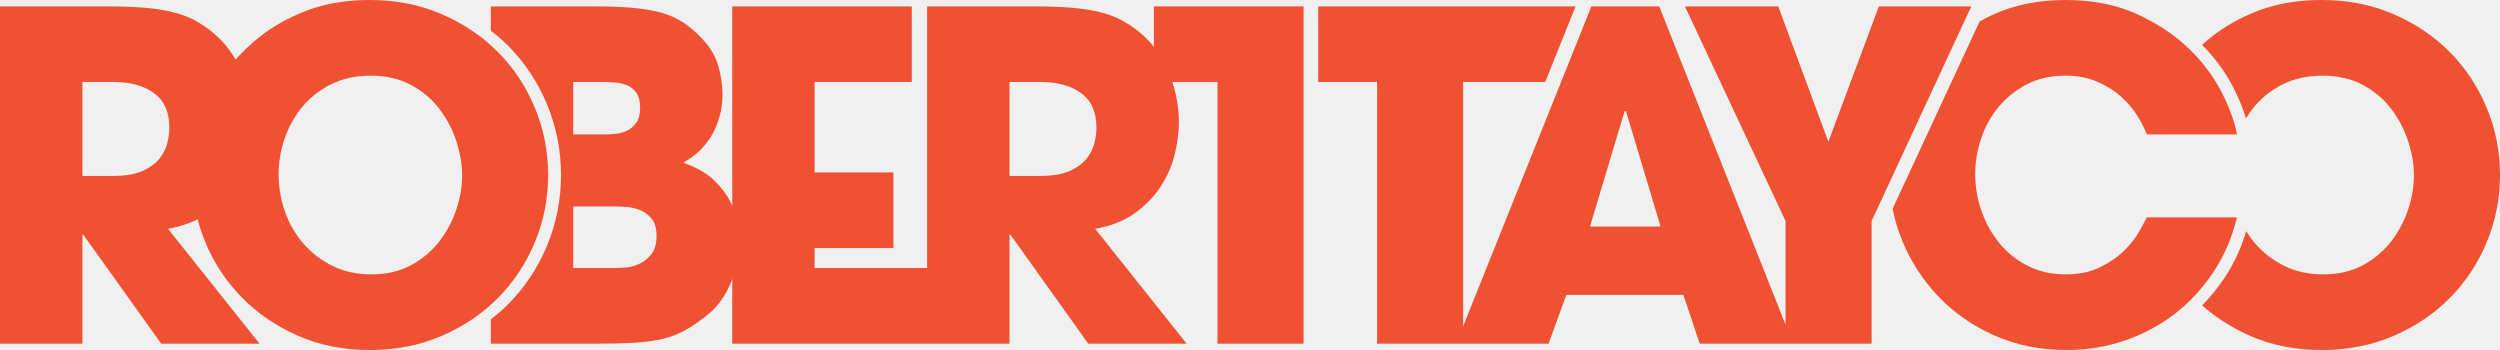
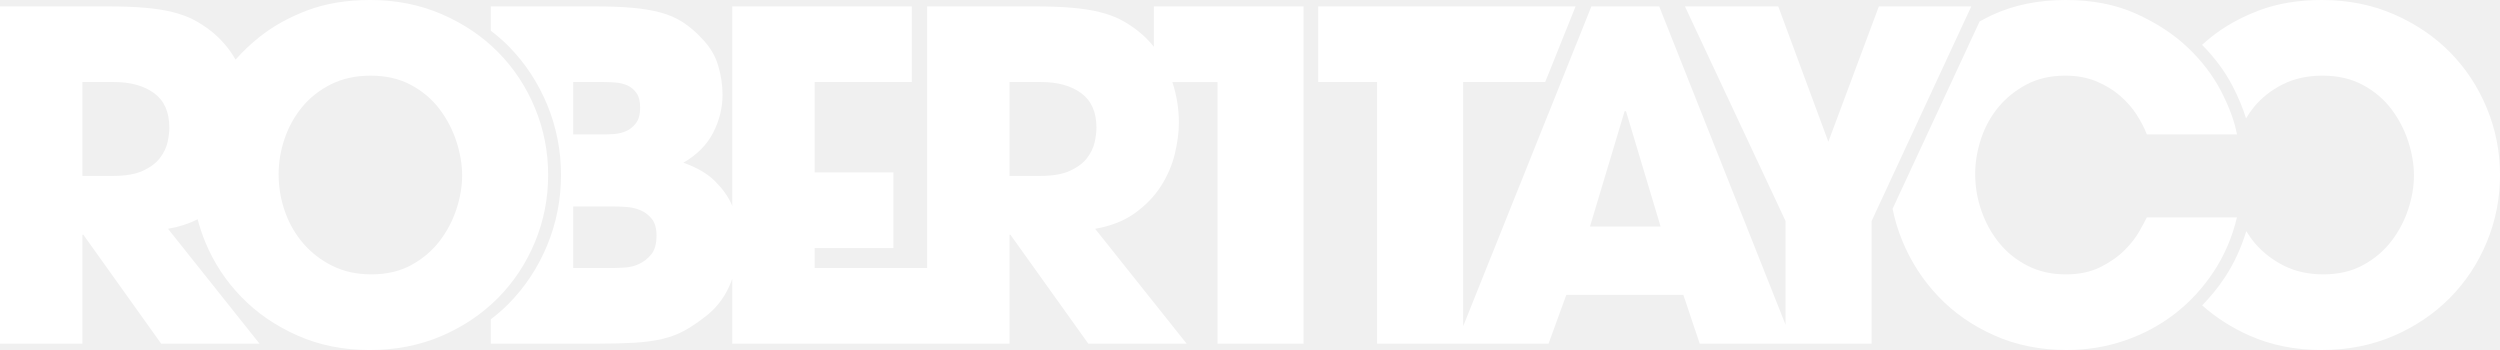
<svg xmlns="http://www.w3.org/2000/svg" version="1.1" id="Layer_1" x="0px" y="0px" width="250px" height="35px" viewBox="0 0 250 35" enable-background="new 0 0 250 35" xml:space="preserve">
  <g>
    <g>
-       <path fill="#F05133" d="M53.497,10.801c-0.883-2.127-2.111-3.988-3.689-5.585c-1.58-1.595-3.461-2.859-5.646-3.804    C41.978,0.471,39.595,0,37.015,0c-2.369,0-4.469,0.35-6.307,1.047c-1.836,0.699-3.43,1.587-4.779,2.666    c-0.895,0.713-1.682,1.467-2.371,2.25c-0.645-1.123-1.482-2.098-2.523-2.91c-0.547-0.424-1.117-0.789-1.709-1.096    c-0.59-0.303-1.281-0.553-2.072-0.75c-0.787-0.197-1.715-0.342-2.773-0.432c-1.066-0.093-2.34-0.136-3.826-0.136H-0.001v33.727    h8.242V23.471h0.09l7.787,10.896h9.834l-9.15-11.487c1.113-0.193,2.1-0.514,2.963-0.956c0.199,0.774,0.453,1.542,0.77,2.3    c0.848,2.053,2.049,3.876,3.598,5.469c1.545,1.598,3.41,2.881,5.598,3.852c2.186,0.975,4.6,1.457,7.238,1.457    c2.611,0,5.01-0.467,7.193-1.408c2.186-0.942,4.066-2.211,5.646-3.806c1.578-1.597,2.807-3.458,3.689-5.585    c0.879-2.125,1.318-4.359,1.318-6.703C54.815,15.158,54.376,12.928,53.497,10.801z M16.757,14.221    c-0.125,0.547-0.375,1.068-0.756,1.57c-0.379,0.502-0.939,0.928-1.684,1.276s-1.75,0.525-3.027,0.525H8.241v-9.39h3.141    c1.668,0,3.014,0.372,4.029,1.115c1.016,0.746,1.523,1.893,1.523,3.443C16.935,13.186,16.874,13.673,16.757,14.221z     M45.642,20.918c-0.381,1.158-0.941,2.219-1.684,3.193c-0.746,0.971-1.688,1.771-2.824,2.391    c-1.139,0.623-2.465,0.934-3.982,0.934c-1.457,0-2.754-0.277-3.893-0.84c-1.141-0.562-2.109-1.309-2.912-2.232    c-0.807-0.932-1.422-1.992-1.846-3.193c-0.428-1.2-0.639-2.453-0.639-3.76c0-1.187,0.199-2.361,0.594-3.531    s0.979-2.225,1.752-3.17c0.773-0.942,1.738-1.699,2.889-2.279c1.156-0.576,2.475-0.865,3.963-0.865    c1.549,0,2.896,0.312,4.053,0.936c1.154,0.622,2.1,1.428,2.846,2.414c0.742,0.988,1.303,2.066,1.684,3.236    c0.379,1.172,0.57,2.303,0.57,3.396S46.021,19.764,45.642,20.918z" />
-       <path fill="#F05133" d="M100.952,34.366V23.471h0.09l7.787,10.896h9.836l-9.152-11.487c1.576-0.271,2.906-0.799,3.982-1.571    c1.076-0.776,1.941-1.67,2.594-2.69c0.654-1.017,1.115-2.089,1.389-3.213c0.271-1.124,0.41-2.174,0.41-3.146    c0-1.376-0.219-2.729-0.65-4.056h4.514v26.163h8.604V0.64H115.39v4.038c-0.48-0.595-1.025-1.14-1.646-1.625    c-0.545-0.424-1.113-0.789-1.707-1.096c-0.59-0.303-1.279-0.553-2.072-0.75c-0.789-0.197-1.715-0.342-2.777-0.432    c-1.062-0.093-2.336-0.136-3.82-0.136H92.712v26.159H81.464v-1.99h7.879v-7.566h-7.879V8.203h9.715V0.64H73.226v19.958    c-0.029-0.068-0.053-0.134-0.084-0.201c-0.348-0.776-0.896-1.535-1.641-2.279c-0.742-0.747-1.795-1.36-3.162-1.848    c1.367-0.791,2.357-1.792,2.98-3.006c0.623-1.217,0.934-2.477,0.934-3.785c0-0.971-0.145-1.941-0.432-2.914    c-0.289-0.975-0.811-1.857-1.57-2.646c-0.607-0.668-1.246-1.223-1.912-1.662c-0.668-0.44-1.428-0.774-2.275-1.003    c-0.854-0.228-1.807-0.388-2.867-0.478C62.13,0.683,60.886,0.64,59.46,0.64H49.081v2.429c0.617,0.479,1.213,0.981,1.76,1.534    c1.658,1.677,2.949,3.634,3.875,5.862c0.92,2.234,1.385,4.582,1.385,7.033c0,2.459-0.465,4.805-1.385,7.039    c-0.926,2.23-2.217,4.186-3.875,5.858c-0.547,0.557-1.143,1.058-1.76,1.538v2.433h10.701c1.424,0,2.652-0.033,3.686-0.094    c1.031-0.062,1.965-0.188,2.801-0.386c0.832-0.197,1.6-0.494,2.299-0.893c0.695-0.391,1.441-0.907,2.23-1.545    c1.029-0.852,1.805-1.946,2.322-3.283c0.035-0.096,0.068-0.193,0.105-0.291v6.491H100.952z M57.321,8.203h3.049    c0.334,0,0.715,0.016,1.139,0.046c0.428,0.031,0.82,0.122,1.186,0.272c0.363,0.152,0.676,0.404,0.932,0.752    c0.258,0.352,0.387,0.844,0.387,1.482c0,0.668-0.135,1.186-0.41,1.551c-0.273,0.363-0.598,0.629-0.977,0.796    c-0.383,0.167-0.773,0.269-1.184,0.297c-0.412,0.031-0.768,0.044-1.072,0.044h-3.049V8.203z M65.13,25.432    c-0.35,0.429-0.752,0.744-1.207,0.956c-0.455,0.214-0.928,0.336-1.412,0.364c-0.486,0.031-0.863,0.047-1.137,0.047h-4.053v-6.152    h4.053c0.332,0,0.744,0.014,1.227,0.047c0.486,0.026,0.957,0.135,1.412,0.316c0.455,0.184,0.844,0.473,1.162,0.868    c0.32,0.394,0.477,0.956,0.477,1.687C65.651,24.382,65.478,25.007,65.13,25.432z M109.466,14.221    c-0.123,0.547-0.373,1.068-0.752,1.57s-0.941,0.928-1.686,1.276c-0.742,0.349-1.75,0.525-3.027,0.525h-3.049v-9.39h3.139    c1.672,0,3.014,0.372,4.031,1.115c1.016,0.746,1.523,1.893,1.523,3.443C109.646,13.186,109.585,13.673,109.466,14.221z" />
+       <path fill="#fff" d="M53.497,10.801c-0.883-2.127-2.111-3.988-3.689-5.585c-1.58-1.595-3.461-2.859-5.646-3.804    C41.978,0.471,39.595,0,37.015,0c-2.369,0-4.469,0.35-6.307,1.047c-1.836,0.699-3.43,1.587-4.779,2.666    c-0.895,0.713-1.682,1.467-2.371,2.25c-0.645-1.123-1.482-2.098-2.523-2.91c-0.547-0.424-1.117-0.789-1.709-1.096    c-0.59-0.303-1.281-0.553-2.072-0.75c-0.787-0.197-1.715-0.342-2.773-0.432c-1.066-0.093-2.34-0.136-3.826-0.136H-0.001v33.727    h8.242V23.471h0.09l7.787,10.896h9.834l-9.15-11.487c1.113-0.193,2.1-0.514,2.963-0.956c0.199,0.774,0.453,1.542,0.77,2.3    c0.848,2.053,2.049,3.876,3.598,5.469c1.545,1.598,3.41,2.881,5.598,3.852c2.186,0.975,4.6,1.457,7.238,1.457    c2.611,0,5.01-0.467,7.193-1.408c2.186-0.942,4.066-2.211,5.646-3.806c1.578-1.597,2.807-3.458,3.689-5.585    c0.879-2.125,1.318-4.359,1.318-6.703C54.815,15.158,54.376,12.928,53.497,10.801z M16.757,14.221    c-0.125,0.547-0.375,1.068-0.756,1.57c-0.379,0.502-0.939,0.928-1.684,1.276s-1.75,0.525-3.027,0.525H8.241v-9.39h3.141    c1.668,0,3.014,0.372,4.029,1.115c1.016,0.746,1.523,1.893,1.523,3.443C16.935,13.186,16.874,13.673,16.757,14.221z     M45.642,20.918c-0.381,1.158-0.941,2.219-1.684,3.193c-0.746,0.971-1.688,1.771-2.824,2.391    c-1.139,0.623-2.465,0.934-3.982,0.934c-1.457,0-2.754-0.277-3.893-0.84c-1.141-0.562-2.109-1.309-2.912-2.232    c-0.807-0.932-1.422-1.992-1.846-3.193c-0.428-1.2-0.639-2.453-0.639-3.76c0-1.187,0.199-2.361,0.594-3.531    s0.979-2.225,1.752-3.17c0.773-0.942,1.738-1.699,2.889-2.279c1.156-0.576,2.475-0.865,3.963-0.865    c1.549,0,2.896,0.312,4.053,0.936c1.154,0.622,2.1,1.428,2.846,2.414c0.742,0.988,1.303,2.066,1.684,3.236    c0.379,1.172,0.57,2.303,0.57,3.396S46.021,19.764,45.642,20.918z" />
+       <path fill="#fff" d="M100.952,34.366V23.471h0.09l7.787,10.896h9.836l-9.152-11.487c1.576-0.271,2.906-0.799,3.982-1.571    c1.076-0.776,1.941-1.67,2.594-2.69c0.654-1.017,1.115-2.089,1.389-3.213c0.271-1.124,0.41-2.174,0.41-3.146    c0-1.376-0.219-2.729-0.65-4.056h4.514v26.163h8.604V0.64H115.39v4.038c-0.48-0.595-1.025-1.14-1.646-1.625    c-0.545-0.424-1.113-0.789-1.707-1.096c-0.59-0.303-1.279-0.553-2.072-0.75c-0.789-0.197-1.715-0.342-2.777-0.432    c-1.062-0.093-2.336-0.136-3.82-0.136H92.712v26.159H81.464v-1.99h7.879v-7.566h-7.879V8.203h9.715V0.64H73.226v19.958    c-0.029-0.068-0.053-0.134-0.084-0.201c-0.348-0.776-0.896-1.535-1.641-2.279c-0.742-0.747-1.795-1.36-3.162-1.848    c1.367-0.791,2.357-1.792,2.98-3.006c0.623-1.217,0.934-2.477,0.934-3.785c0-0.971-0.145-1.941-0.432-2.914    c-0.289-0.975-0.811-1.857-1.57-2.646c-0.607-0.668-1.246-1.223-1.912-1.662c-0.668-0.44-1.428-0.774-2.275-1.003    c-0.854-0.228-1.807-0.388-2.867-0.478C62.13,0.683,60.886,0.64,59.46,0.64H49.081v2.429c0.617,0.479,1.213,0.981,1.76,1.534    c1.658,1.677,2.949,3.634,3.875,5.862c0.92,2.234,1.385,4.582,1.385,7.033c0,2.459-0.465,4.805-1.385,7.039    c-0.926,2.23-2.217,4.186-3.875,5.858c-0.547,0.557-1.143,1.058-1.76,1.538v2.433h10.701c1.424,0,2.652-0.033,3.686-0.094    c1.031-0.062,1.965-0.188,2.801-0.386c0.832-0.197,1.6-0.494,2.299-0.893c0.695-0.391,1.441-0.907,2.23-1.545    c1.029-0.852,1.805-1.946,2.322-3.283c0.035-0.096,0.068-0.193,0.105-0.291v6.491H100.952z M57.321,8.203h3.049    c0.334,0,0.715,0.016,1.139,0.046c0.428,0.031,0.82,0.122,1.186,0.272c0.363,0.152,0.676,0.404,0.932,0.752    c0.258,0.352,0.387,0.844,0.387,1.482c0,0.668-0.135,1.186-0.41,1.551c-0.273,0.363-0.598,0.629-0.977,0.796    c-0.383,0.167-0.773,0.269-1.184,0.297c-0.412,0.031-0.768,0.044-1.072,0.044h-3.049V8.203z M65.13,25.432    c-0.35,0.429-0.752,0.744-1.207,0.956c-0.455,0.214-0.928,0.336-1.412,0.364c-0.486,0.031-0.863,0.047-1.137,0.047h-4.053v-6.152    h4.053c0.332,0,0.744,0.014,1.227,0.047c0.486,0.026,0.957,0.135,1.412,0.316c0.455,0.184,0.844,0.473,1.162,0.868    c0.32,0.394,0.477,0.956,0.477,1.687C65.651,24.382,65.478,25.007,65.13,25.432z M109.466,14.221    c-0.123,0.547-0.373,1.068-0.752,1.57s-0.941,0.928-1.686,1.276c-0.742,0.349-1.75,0.525-3.027,0.525h-3.049v-9.39h3.139    c1.672,0,3.014,0.372,4.031,1.115c1.016,0.746,1.523,1.893,1.523,3.443C109.646,13.186,109.585,13.673,109.466,14.221z" />
      <g>
        <g>
-           <path fill="#F05133" d="M187.886,0.64l-5.051,13.536l-5.01-13.536h-9.332l10.062,21.464v10.367L165.921,0.64h-6.783      l-12.824,31.984V8.203h8.207l3.037-7.563h-25.738v7.563h5.889v26.163h17.146l1.777-4.878h11.703l1.637,4.878h17.188V22.104      L197.13,0.64H187.886z M158.999,22.652l3.461-11.532h0.094h0.045l3.459,11.532H158.999z" />
+           <path fill="#fff" d="M187.886,0.64l-5.051,13.536l-5.01-13.536h-9.332l10.062,21.464v10.367L165.921,0.64h-6.783      l-12.824,31.984V8.203h8.207l3.037-7.563h-25.738v7.563h5.889v26.163h17.146l1.777-4.878h11.703l1.637,4.878h17.188V22.104      L197.13,0.64H187.886z M158.999,22.652l3.461-11.532h0.094h0.045l3.459,11.532H158.999z" />
        </g>
        <g>
-           <path fill="#F05133" d="M248.679,10.801c-0.881-2.127-2.111-3.988-3.688-5.585c-1.58-1.595-3.461-2.859-5.645-3.804      C237.159,0.471,234.776,0,232.196,0c-2.369,0-4.467,0.35-6.309,1.047c-1.834,0.699-3.426,1.587-4.775,2.666      c-0.318,0.252-0.613,0.512-0.904,0.771c1.258,1.274,2.285,2.648,3.051,4.126c0.594,1.145,1.033,2.219,1.342,3.228      c0.236-0.39,0.498-0.77,0.789-1.129c0.775-0.942,1.738-1.699,2.891-2.279c1.154-0.576,2.475-0.865,3.961-0.865      c1.549,0,2.898,0.312,4.055,0.936c1.15,0.622,2.102,1.428,2.844,2.414c0.742,0.988,1.307,2.066,1.684,3.236      c0.381,1.172,0.568,2.303,0.568,3.396s-0.188,2.217-0.568,3.371c-0.377,1.158-0.941,2.219-1.684,3.193      c-0.742,0.971-1.684,1.771-2.822,2.391c-1.137,0.623-2.465,0.934-3.984,0.934c-1.455,0-2.754-0.277-3.891-0.84      c-1.139-0.562-2.111-1.309-2.916-2.232c-0.338-0.393-0.629-0.808-0.902-1.242c-0.514,1.68-1.225,3.238-2.162,4.646      c-0.67,1.012-1.426,1.926-2.246,2.77c1.357,1.203,2.914,2.213,4.697,3.006c2.184,0.975,4.596,1.457,7.236,1.457      c2.611,0,5.01-0.467,7.197-1.408c2.184-0.942,4.064-2.211,5.645-3.806c1.576-1.597,2.807-3.458,3.688-5.585      c0.881-2.125,1.32-4.359,1.32-6.703C249.999,15.158,249.56,12.928,248.679,10.801z" />
+           <path fill="#fff" d="M248.679,10.801c-0.881-2.127-2.111-3.988-3.688-5.585c-1.58-1.595-3.461-2.859-5.645-3.804      C237.159,0.471,234.776,0,232.196,0c-2.369,0-4.467,0.35-6.309,1.047c-1.834,0.699-3.426,1.587-4.775,2.666      c-0.318,0.252-0.613,0.512-0.904,0.771c1.258,1.274,2.285,2.648,3.051,4.126c0.594,1.145,1.033,2.219,1.342,3.228      c0.236-0.39,0.498-0.77,0.789-1.129c0.775-0.942,1.738-1.699,2.891-2.279c1.154-0.576,2.475-0.865,3.961-0.865      c1.549,0,2.898,0.312,4.055,0.936c1.15,0.622,2.102,1.428,2.844,2.414c0.742,0.988,1.307,2.066,1.684,3.236      c0.381,1.172,0.568,2.303,0.568,3.396s-0.188,2.217-0.568,3.371c-0.377,1.158-0.941,2.219-1.684,3.193      c-0.742,0.971-1.684,1.771-2.822,2.391c-1.137,0.623-2.465,0.934-3.984,0.934c-1.455,0-2.754-0.277-3.891-0.84      c-1.139-0.562-2.111-1.309-2.916-2.232c-0.338-0.393-0.629-0.808-0.902-1.242c-0.514,1.68-1.225,3.238-2.162,4.646      c-0.67,1.012-1.426,1.926-2.246,2.77c1.357,1.203,2.914,2.213,4.697,3.006c2.184,0.975,4.596,1.457,7.236,1.457      c2.611,0,5.01-0.467,7.197-1.408c2.184-0.942,4.064-2.211,5.645-3.806c1.576-1.597,2.807-3.458,3.688-5.585      c0.881-2.125,1.32-4.359,1.32-6.703C249.999,15.158,249.56,12.928,248.679,10.801z" />
        </g>
        <g>
-           <path fill="#F05133" d="M223.698,21.738h-9.012c-0.152,0.307-0.402,0.768-0.752,1.391c-0.348,0.625-0.842,1.253-1.482,1.896      c-0.637,0.636-1.439,1.196-2.41,1.684c-0.973,0.487-2.125,0.728-3.461,0.728c-1.396,0-2.654-0.277-3.779-0.84      c-1.123-0.562-2.07-1.315-2.846-2.258c-0.775-0.939-1.375-2.014-1.797-3.215c-0.426-1.201-0.641-2.438-0.641-3.713      c0-1.187,0.201-2.371,0.594-3.555c0.395-1.186,0.98-2.24,1.754-3.17c0.773-0.925,1.713-1.676,2.822-2.256      c1.107-0.576,2.391-0.865,3.848-0.865c1.154,0,2.184,0.19,3.096,0.568c0.908,0.381,1.701,0.861,2.369,1.439      c0.662,0.574,1.221,1.205,1.66,1.892c0.439,0.683,0.781,1.345,1.025,1.979h9.012c-0.24-1.305-0.773-2.748-1.592-4.329      c-0.818-1.577-1.934-3.037-3.346-4.374c-1.414-1.338-3.135-2.461-5.17-3.375C211.56,0.455,209.226,0,206.581,0      c-2.762,0-5.238,0.506-7.42,1.526c-0.418,0.196-0.812,0.411-1.205,0.628l-8.697,18.725c0.215,1.074,0.531,2.128,0.955,3.164      c0.863,2.111,2.072,3.979,3.623,5.605c1.543,1.625,3.41,2.924,5.598,3.895C201.62,34.518,204.03,35,206.677,35      c2.031,0,3.971-0.316,5.822-0.952c1.852-0.642,3.521-1.536,5.008-2.69c1.486-1.156,2.768-2.545,3.85-4.172      C222.433,25.562,223.214,23.744,223.698,21.738z" />
+           <path fill="#fff" d="M223.698,21.738h-9.012c-0.152,0.307-0.402,0.768-0.752,1.391c-0.348,0.625-0.842,1.253-1.482,1.896      c-0.637,0.636-1.439,1.196-2.41,1.684c-0.973,0.487-2.125,0.728-3.461,0.728c-1.396,0-2.654-0.277-3.779-0.84      c-1.123-0.562-2.07-1.315-2.846-2.258c-0.775-0.939-1.375-2.014-1.797-3.215c-0.426-1.201-0.641-2.438-0.641-3.713      c0-1.187,0.201-2.371,0.594-3.555c0.395-1.186,0.98-2.24,1.754-3.17c0.773-0.925,1.713-1.676,2.822-2.256      c1.107-0.576,2.391-0.865,3.848-0.865c1.154,0,2.184,0.19,3.096,0.568c0.908,0.381,1.701,0.861,2.369,1.439      c0.662,0.574,1.221,1.205,1.66,1.892c0.439,0.683,0.781,1.345,1.025,1.979h9.012c-0.24-1.305-0.773-2.748-1.592-4.329      c-0.818-1.577-1.934-3.037-3.346-4.374c-1.414-1.338-3.135-2.461-5.17-3.375C211.56,0.455,209.226,0,206.581,0      c-2.762,0-5.238,0.506-7.42,1.526c-0.418,0.196-0.812,0.411-1.205,0.628l-8.697,18.725c0.215,1.074,0.531,2.128,0.955,3.164      c0.863,2.111,2.072,3.979,3.623,5.605c1.543,1.625,3.41,2.924,5.598,3.895C201.62,34.518,204.03,35,206.677,35      c2.031,0,3.971-0.316,5.822-0.952c1.852-0.642,3.521-1.536,5.008-2.69c1.486-1.156,2.768-2.545,3.85-4.172      C222.433,25.562,223.214,23.744,223.698,21.738z" />
        </g>
      </g>
    </g>
  </g>
</svg>
